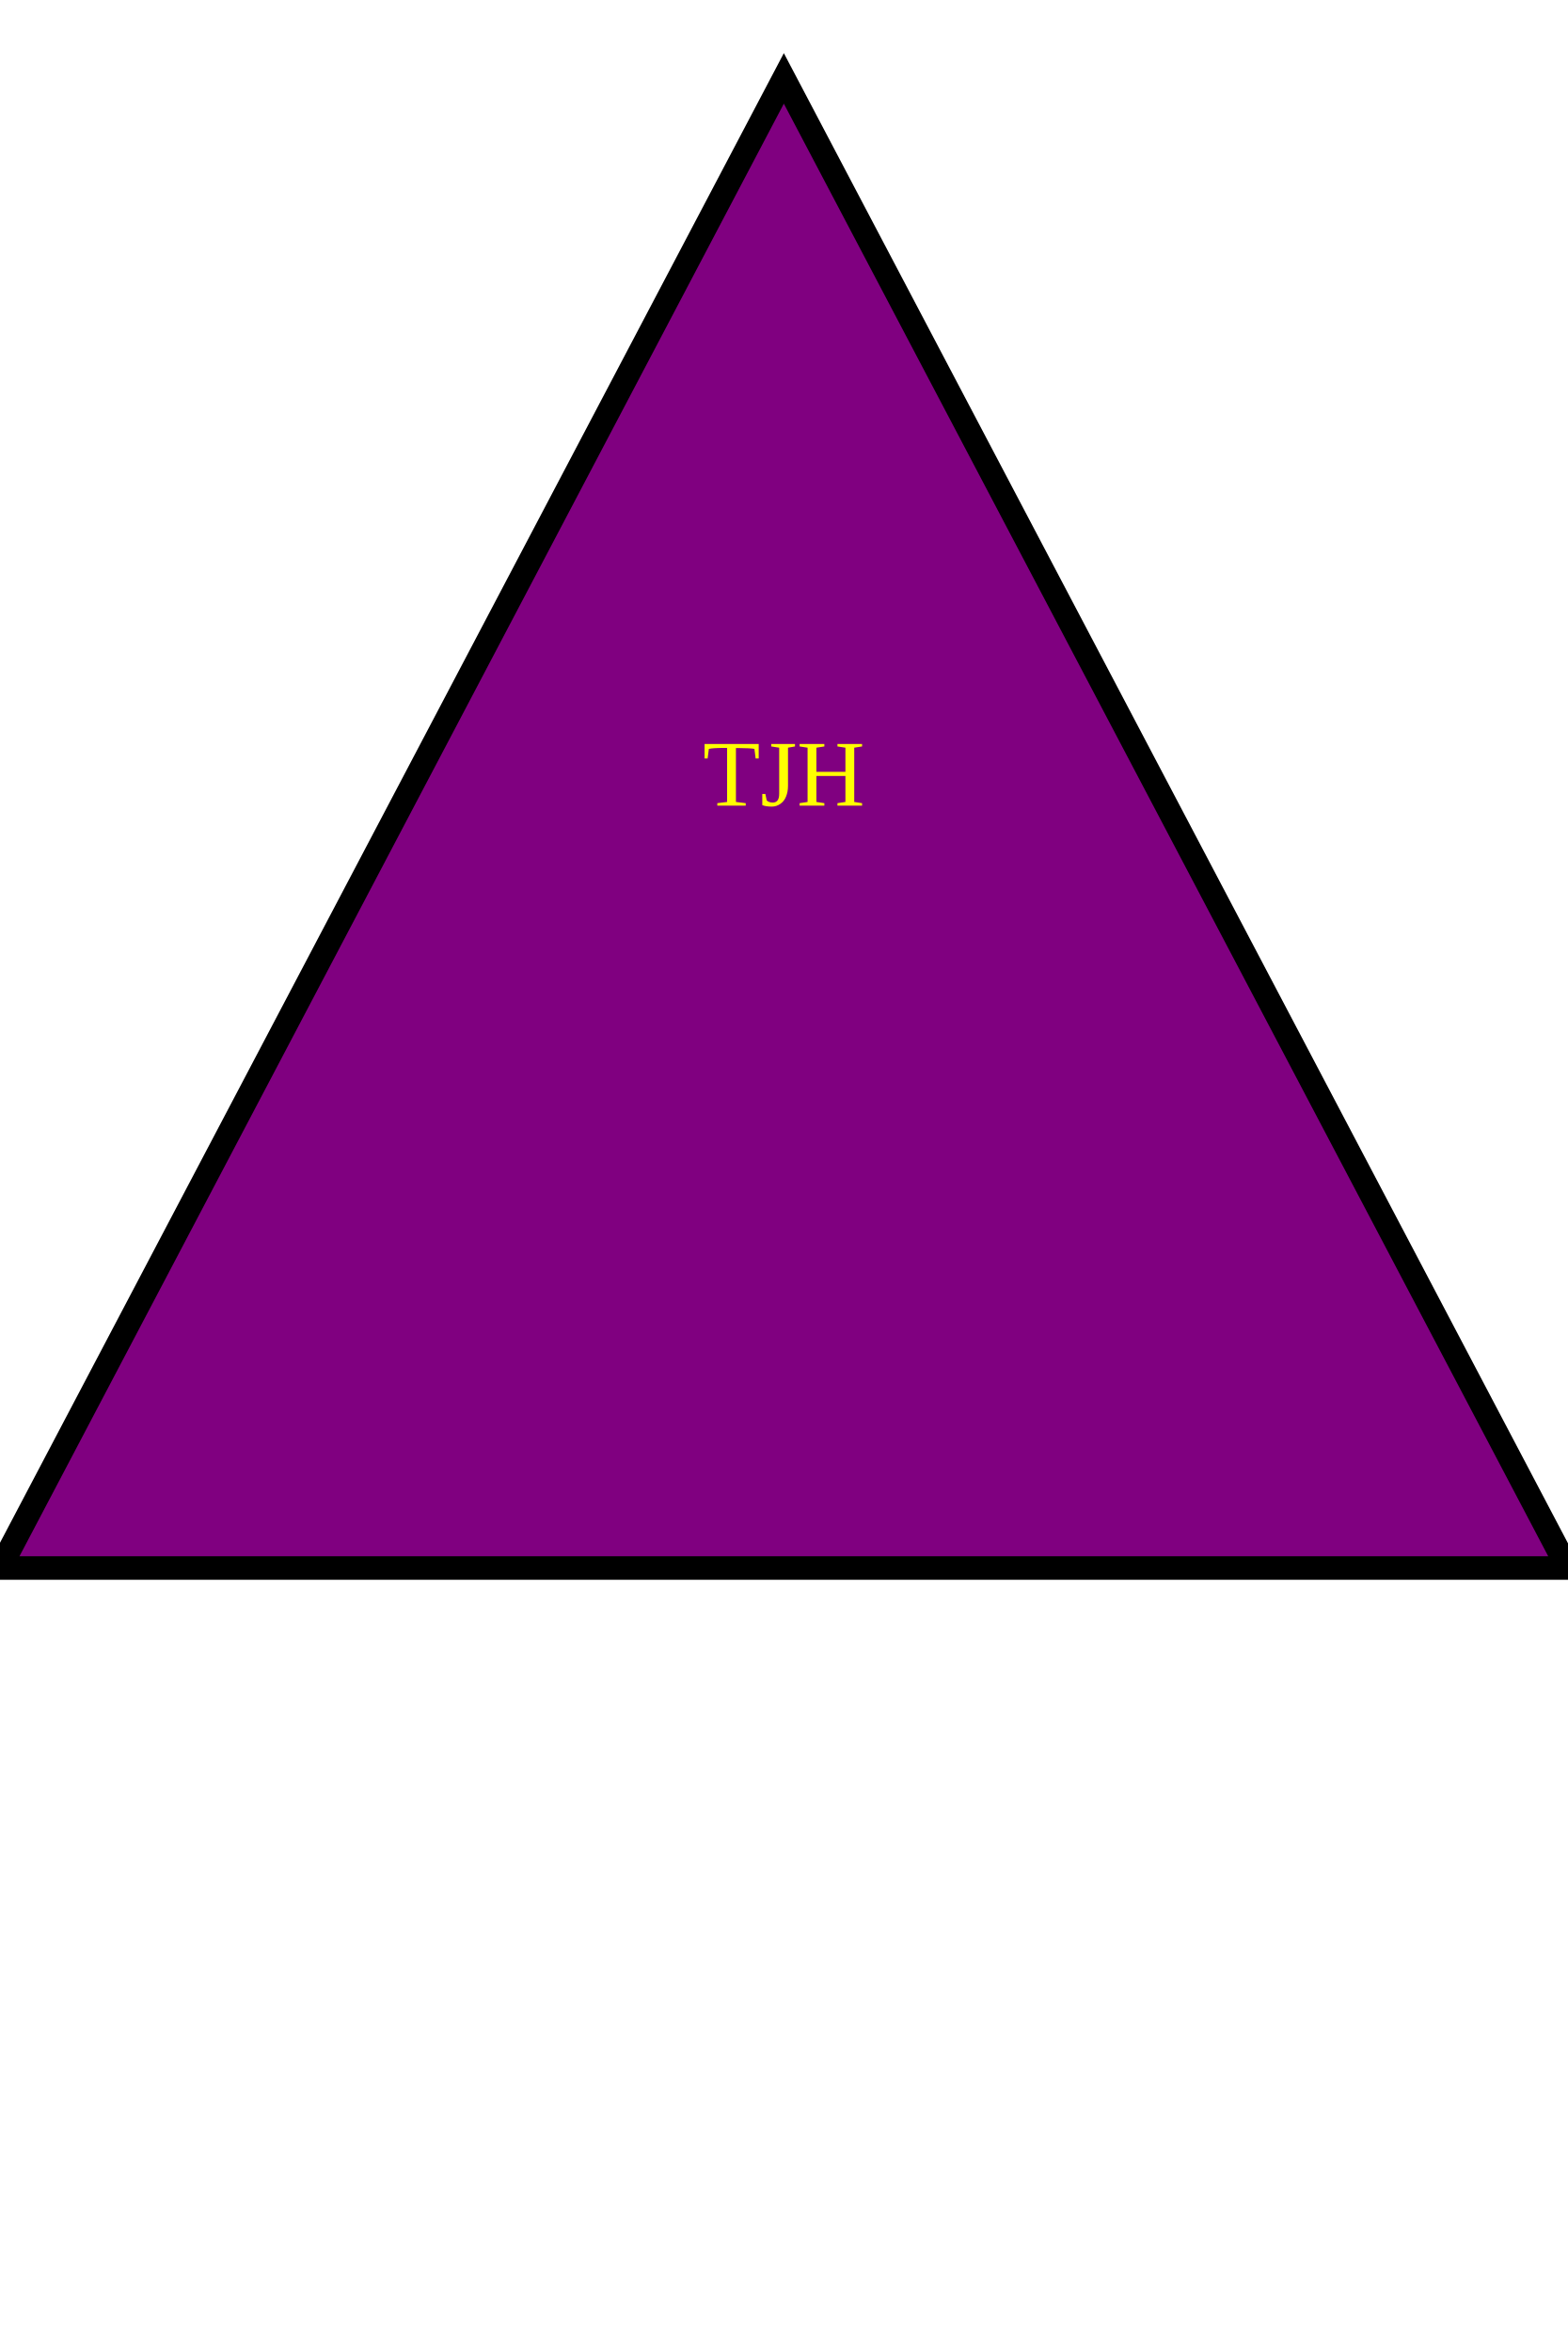
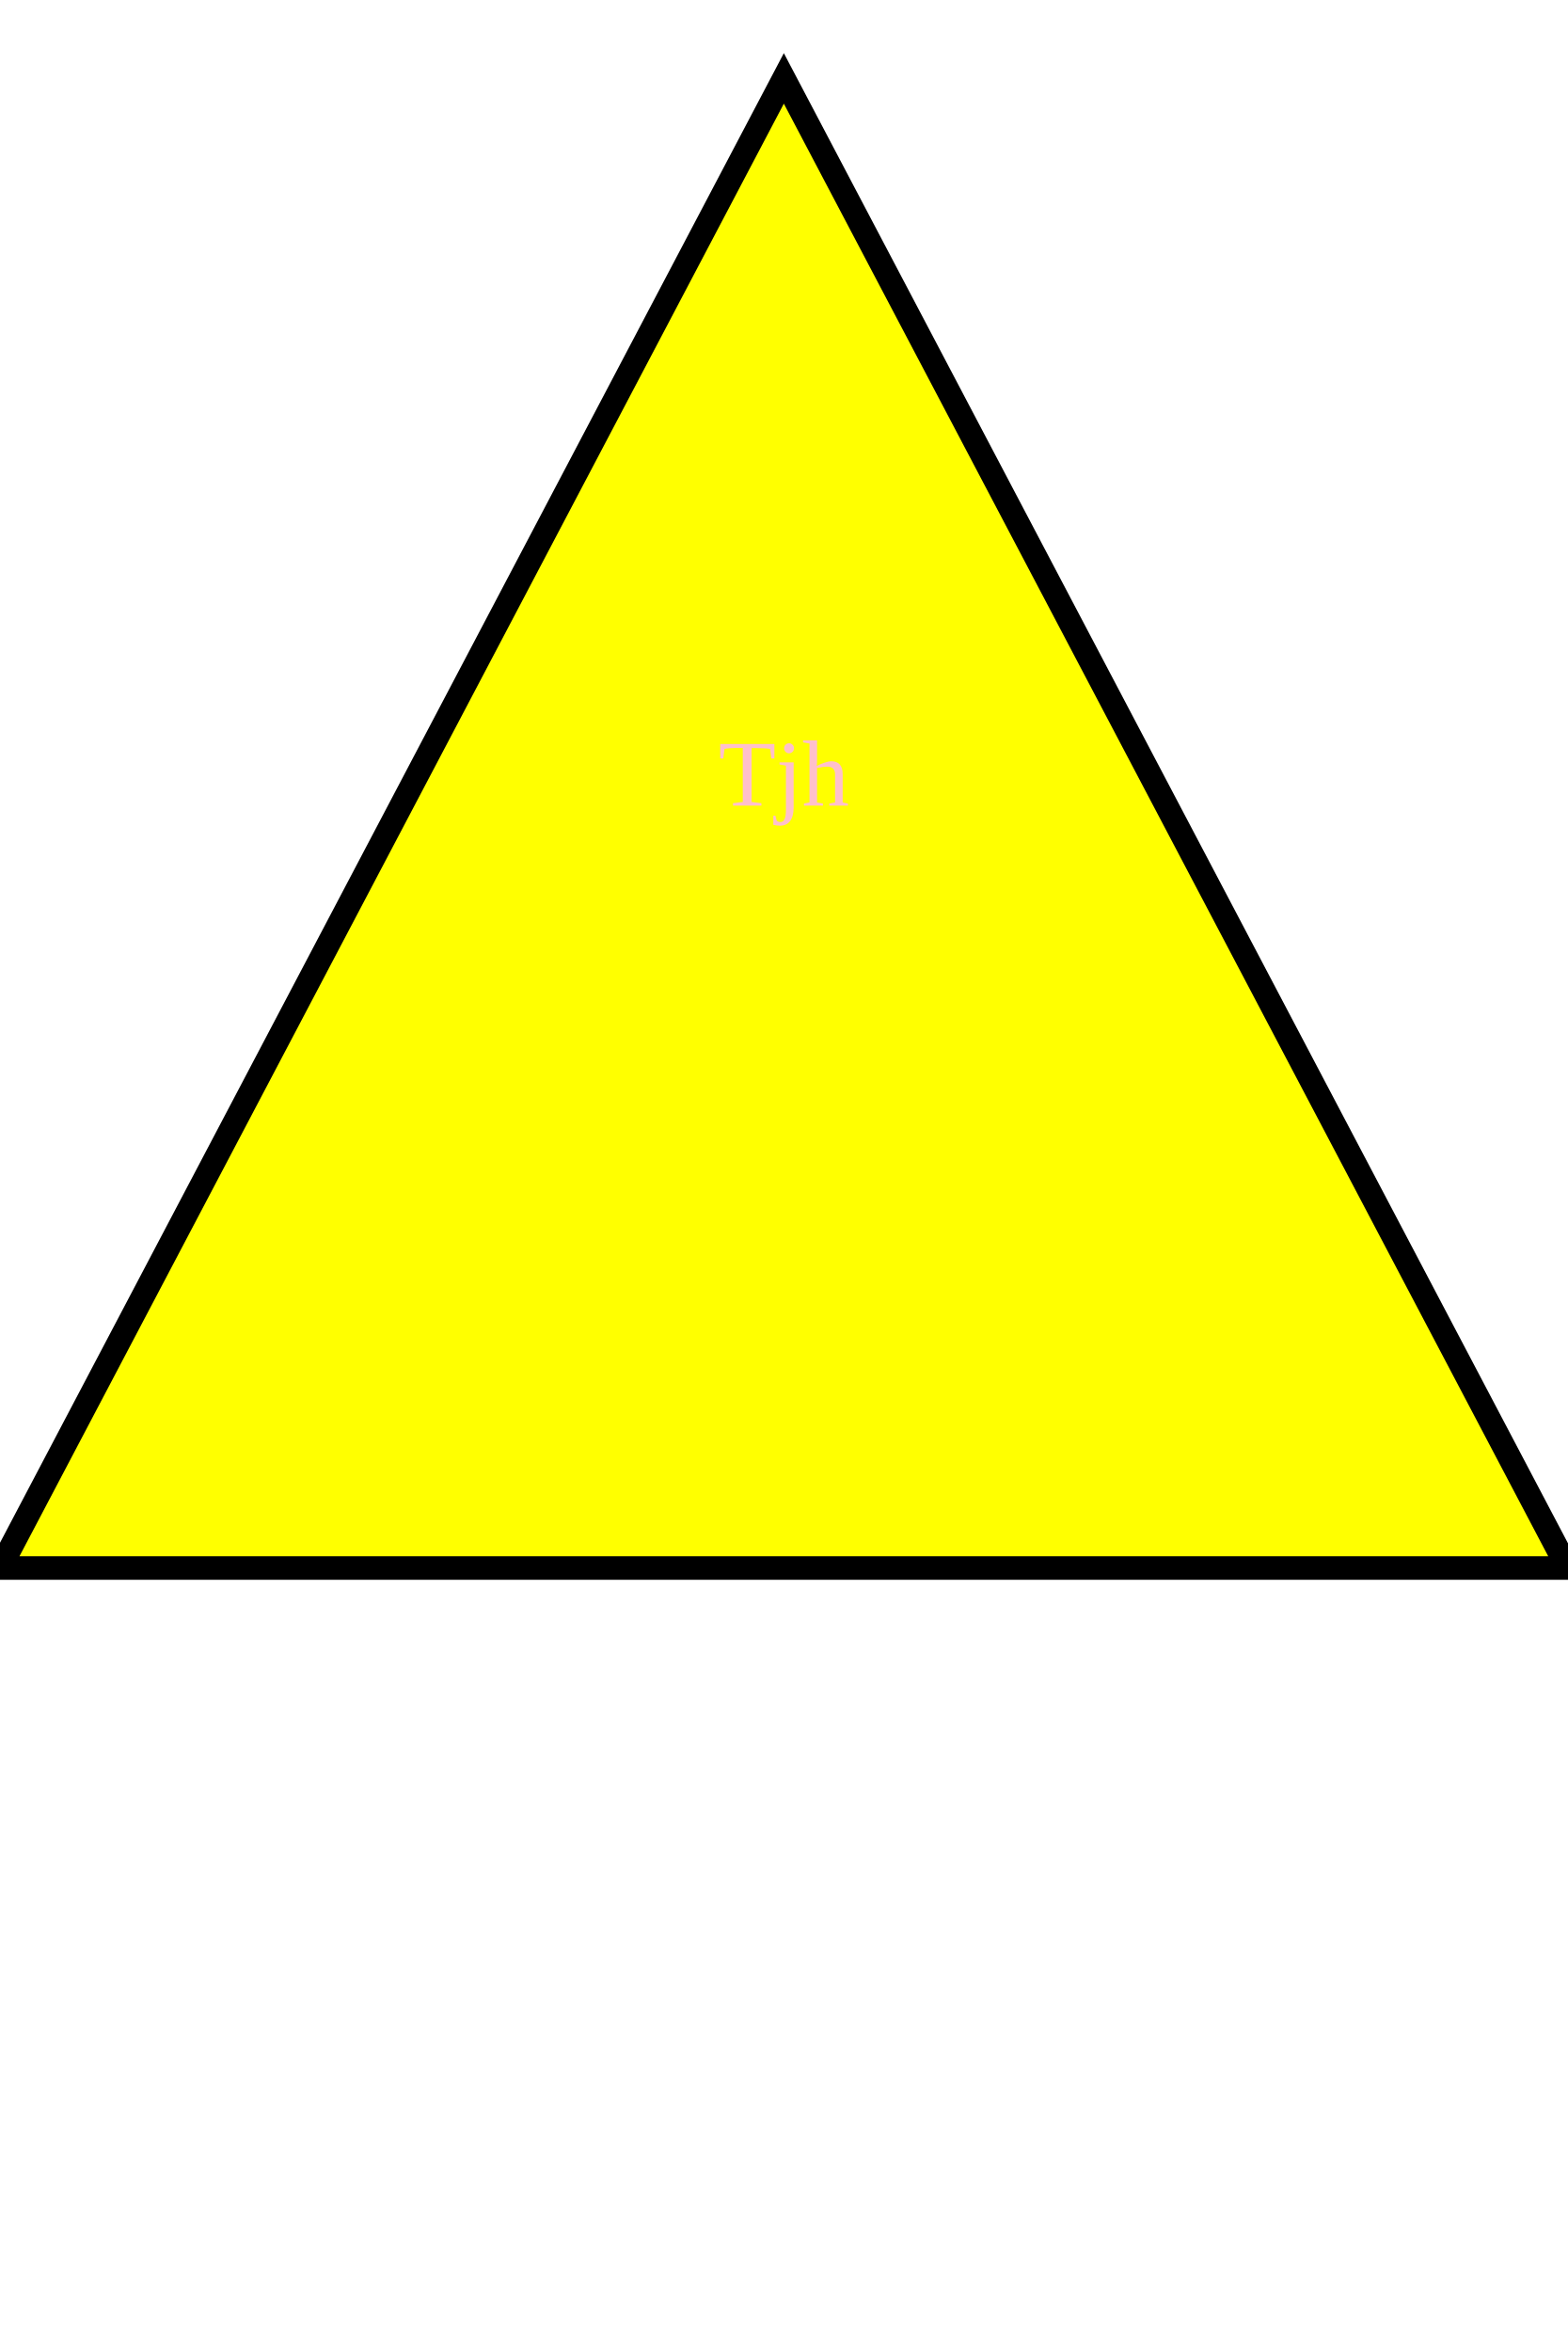
<svg xmlns="http://www.w3.org/2000/svg" height="300" width="200">
-   <polygon points="100,10 200,200 0,200" style="fill:purple" stroke="black" stroke-width="3" />
-   <text x="100" y="100" fill="yellow" text-anchor="middle" dominant-baseline="middle">TJH</text>
+   <polygon points="100,10 200,200 0,200" style="fill:yellow" stroke="black" stroke-width="3" />
+   <text x="100" y="100" fill="pink" text-anchor="middle" dominant-baseline="middle">Tjh</text>
Sorry, your browser does not support inline SVG.
</svg>
